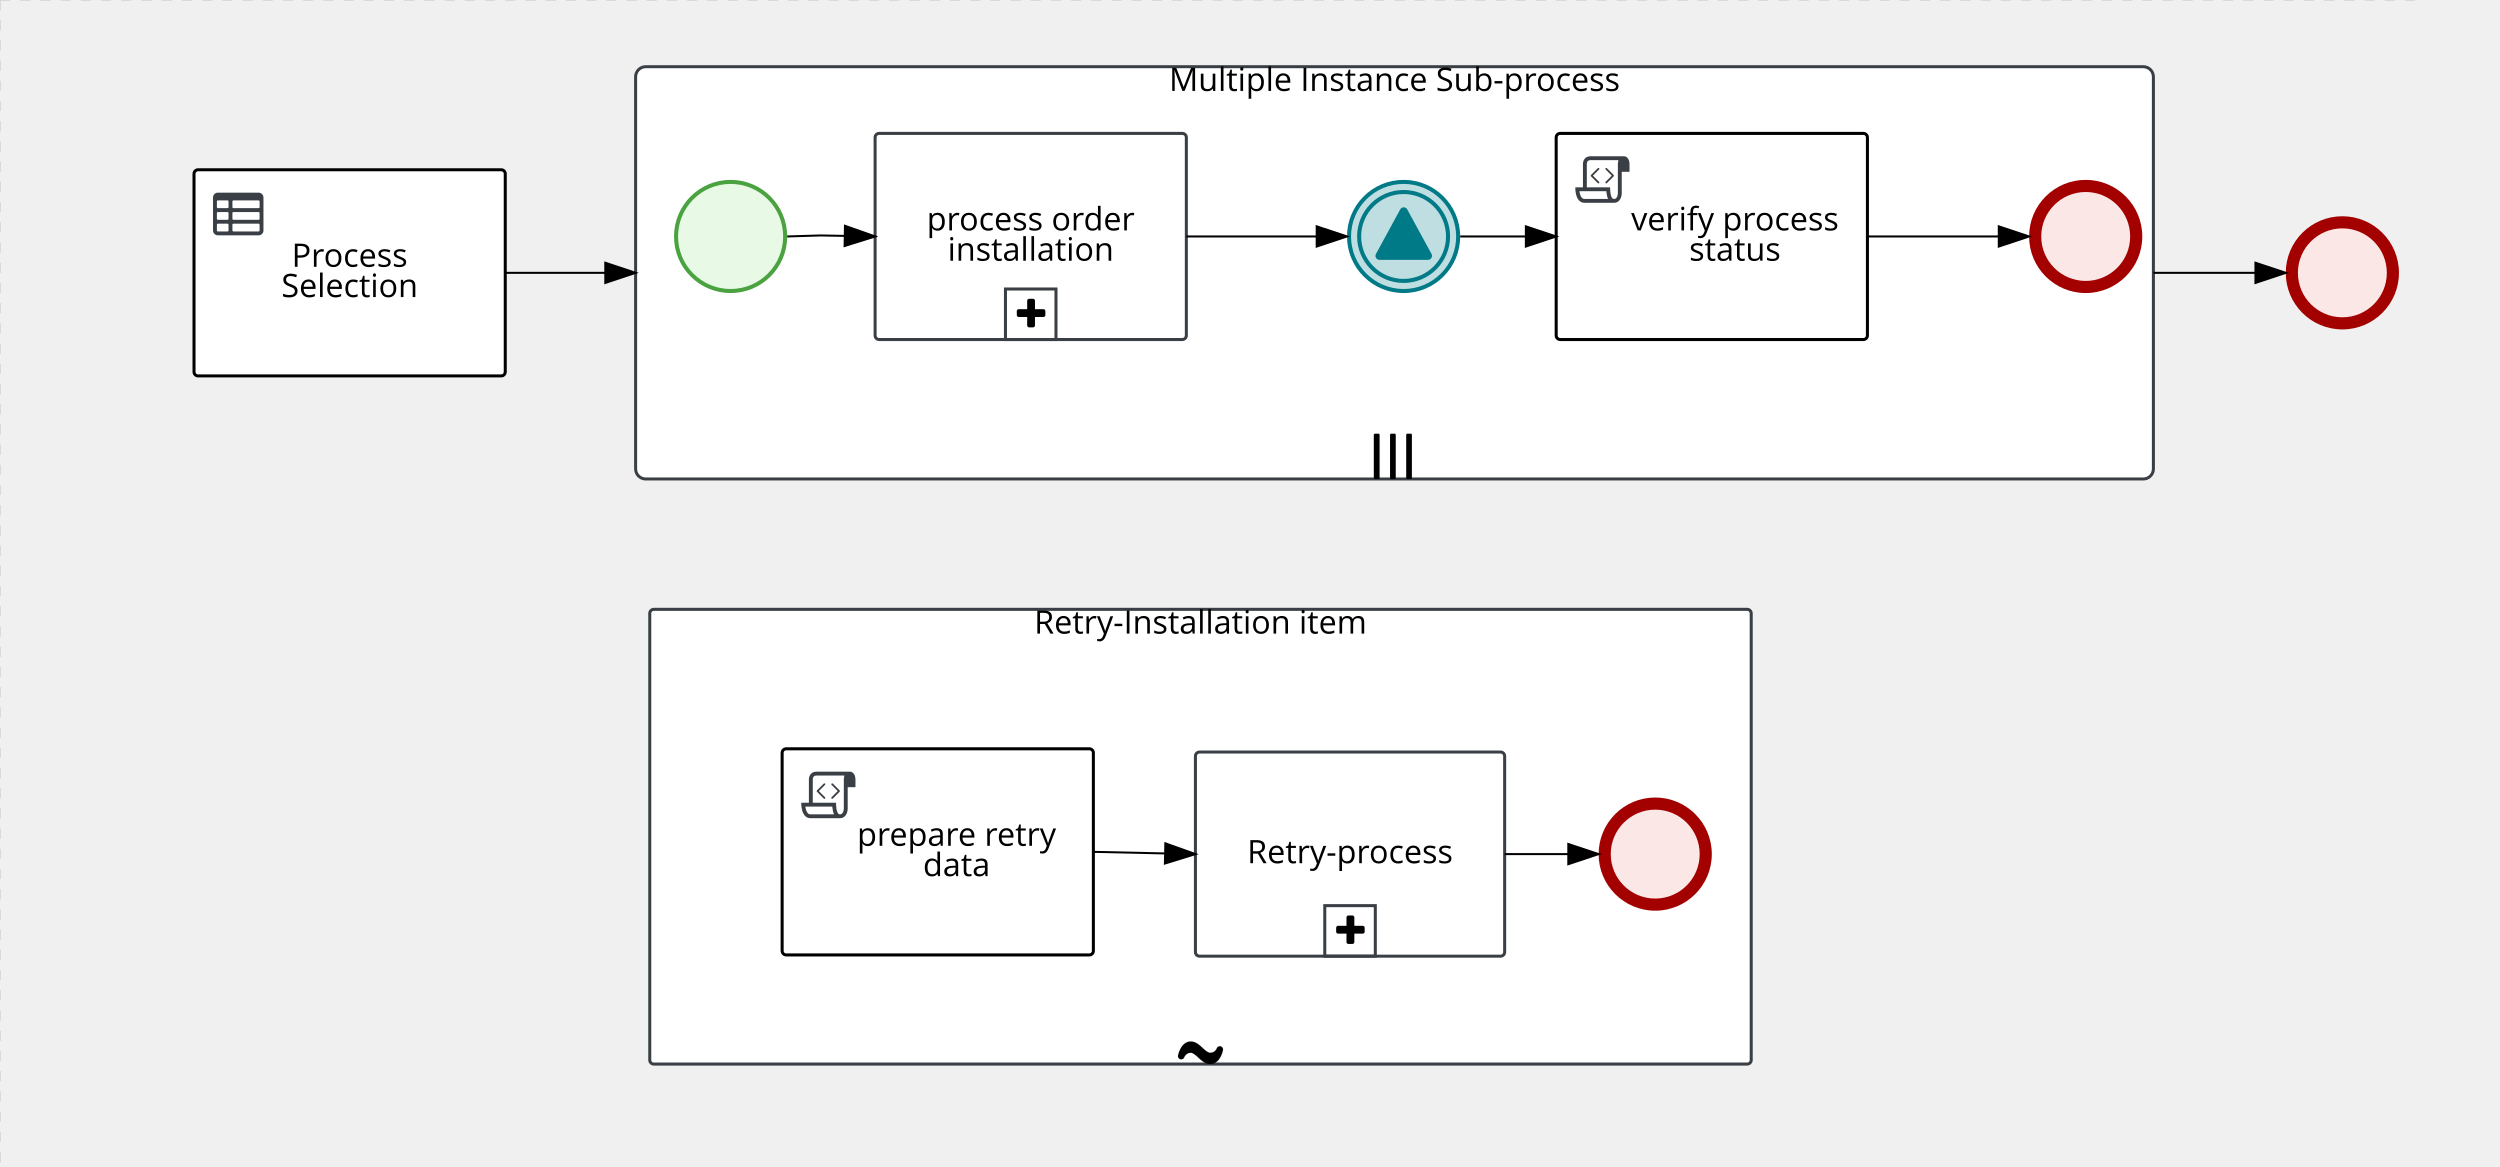
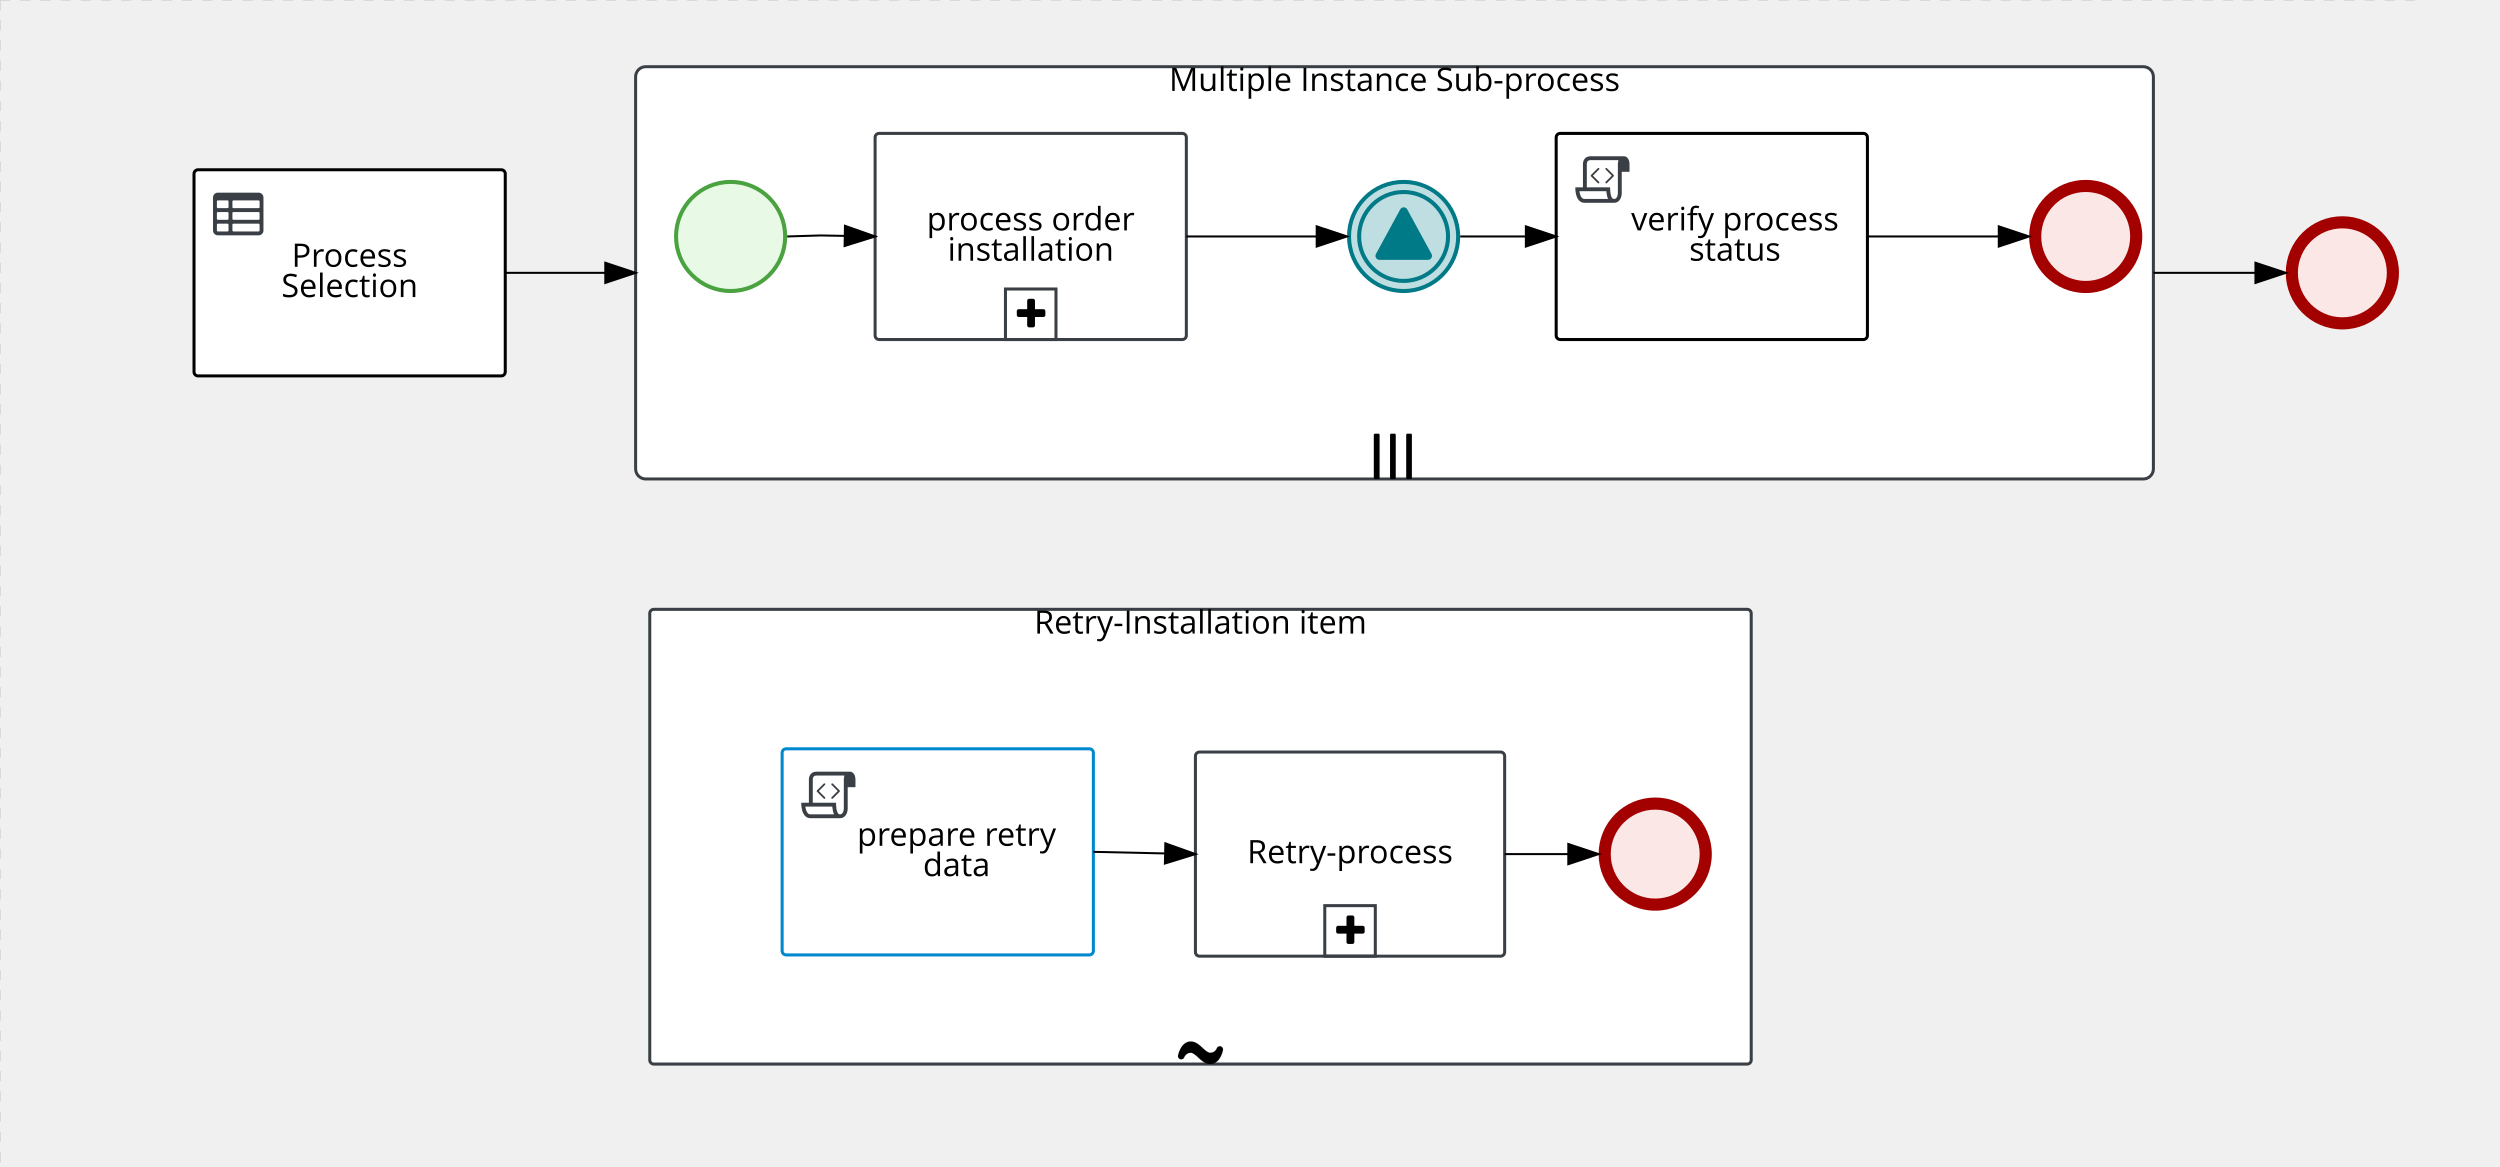
<svg xmlns="http://www.w3.org/2000/svg" version="1.1" width="1237" height="577" viewBox="0 0 1237 577">
  <defs />
  <g transform="matrix(1,0,0,1,0,0)">
    <g>
      <g>
        <g>
          <path fill="none" stroke="#d3d3d3" paint-order="fill stroke markers" d=" M 0 0 L 1200 0" stroke-miterlimit="10" stroke-opacity="0.8" stroke-dasharray="5" />
        </g>
        <g>
          <path fill="none" stroke="#d3d3d3" paint-order="fill stroke markers" d=" M 0 0 L 0 800" stroke-miterlimit="10" stroke-opacity="0.8" stroke-dasharray="5" />
        </g>
      </g>
      <g id="_45F9D44C-ED1A-4BF3-ACC1-0480FF2992BC" bpmn2nodeid="_45F9D44C-ED1A-4BF3-ACC1-0480FF2992BC" transform="matrix(1,0,0,1,314.5,33)">
        <g>
          <path fill="none" stroke="none" />
        </g>
        <g transform="matrix(1,0,0,1,0,0)">
          <path fill="#ffffff" stroke="none" id="_45F9D44C-ED1A-4BF3-ACC1-0480FF2992BC?shapeType=BACKGROUND" paint-order="stroke fill markers" d=" M 5 0 L 746 0 L 746 0 A 5 5 0 0 1 751 5 L 751 199 L 751 199 A 5 5 0 0 1 746 204 L 5 204 L 5 204 A 5 5 0 0 1 0 199 L 0 5 L 0 5 A 5 5 0 0 1 5 0 Z" />
        </g>
        <g transform="matrix(1,0,0,1,0,0)">
          <path fill="none" stroke="#393f44" id="_45F9D44C-ED1A-4BF3-ACC1-0480FF2992BC?shapeType=BORDER&amp;renderType=STROKE" paint-order="fill stroke markers" d=" M 5 0 L 746 0 L 746 0 A 5 5 0 0 1 751 5 L 751 199 L 751 199 A 5 5 0 0 1 746 204 L 5 204 L 5 204 A 5 5 0 0 1 0 199 L 0 5 L 0 5 A 5 5 0 0 1 5 0 Z" stroke-miterlimit="10" stroke-width="1.5" stroke-dasharray="" />
        </g>
        <g transform="matrix(1,0,0,1,78.5,-29)">
          <g transform="matrix(0.05,0,0,0.05,285,209)">
            <g transform="matrix(1,0,0,1,0,0)">
              <path fill="#000000" stroke="#000000" id="_45F9D44C-ED1A-4BF3-ACC1-0480FF2992BCundefined" paint-order="fill stroke markers" d=" M 0 0 M 92 44 L 92 468 C 92 474.6 86.6 480 80 480 L 48 480 C 41.4 480 36 474.6 36 468 L 36 44 C 36 37.4 41.4 32 48 32 L 80 32 C 86.6 32 92 37.4 92 44 Z M 0 0 M 252 44 L 252 468 C 252 474.6 246.6 480 240 480 L 208 480 C 201.4 480 196 474.6 196 468 L 196 44 C 196 37.4 201.4 32 208 32 L 240 32 C 246.6 32 252 37.4 252 44 Z M 0 0 M 412 44 L 412 468 C 412 474.6 406.6 480 400 480 L 368 480 C 361.4 480 356 474.6 356 468 L 356 44 C 356 37.4 361.4 32 368 32 L 400 32 C 406.6 32 412 37.4 412 44 Z" stroke-miterlimit="10" stroke-dasharray="" />
            </g>
            <g transform="matrix(1,0,0,1,0,0)">
              <path fill="none" stroke="none" />
            </g>
          </g>
        </g>
        <g transform="matrix(1,0,0,1,263.9414,0)">
          <text fill="#000000" stroke="none" font-family="Open Sans" font-size="12pt" font-style="normal" font-weight="normal" text-decoration="normal" x="111.559" y="12" text-anchor="middle" dominant-baseline="alphabetic">Multiple Instance Sub-process</text>
        </g>
        <g id="_B4C3B52A-9EFA-4FB7-9D78-ED9850F63086" bpmn2nodeid="_B4C3B52A-9EFA-4FB7-9D78-ED9850F63086" transform="matrix(1,0,0,1,689.5,56)">
          <g>
            <path fill="none" stroke="none" />
          </g>
          <g transform="matrix(0.125,0,0,0.125,0,0)">
            <g transform="matrix(1,0,0,1,0,0)">
              <path fill="#fce7e7" stroke="none" id="_B4C3B52A-9EFA-4FB7-9D78-ED9850F63086?shapeType=BACKGROUND" paint-order="stroke fill markers" d=" M 0 0 M 444 224 C 444 263.9 434.2 300.8 414.4 334.5 C 394.7 368.2 368 394.9 334.4 414.5 C 300.8 434.1 263.9 444 224 444 C 184.1 444 147.2 434.2 113.5 414.4 C 79.8 394.7 53.1 368 33.5 334.4 C 13.9 300.8 4 263.9 4 224 C 4 184.1 13.8 147.2 33.6 113.5 C 53.4 79.8 80.1 53.1 113.6 33.5 C 147.1 13.9 184.1 4 224 4 C 263.9 4 300.8 13.8 334.5 33.6 C 368.2 53.4 394.9 80.1 414.5 113.6 C 434.1 147.1 444 184.1 444 224 Z" />
            </g>
            <g>
              <g transform="matrix(1,0,0,1,0,0)">
                <g transform="matrix(1,0,0,1,0,0)">
                  <path fill="#a30000" stroke="none" id="_B4C3B52A-9EFA-4FB7-9D78-ED9850F63086?shapeType=BORDER&amp;renderType=FILL" paint-order="stroke fill markers" d=" M 0 0 M 224 0 C 100.3 0 0 100.3 0 224 C 0 347.7 100.3 448 224 448 C 347.7 448 448 347.7 448 224 C 448 100.3 347.7 0 224 0 Z M 0 0 M 224 400 C 126.8 400 48 321.2 48 224 C 48 126.8 126.8 48 224 48 C 321.2 48 400 126.8 400 224 C 400 321.2 321.2 400 224 400 Z" />
                </g>
              </g>
            </g>
          </g>
          <g transform="matrix(1,0,0,1,28,61)" />
        </g>
        <g id="_2AE18063-6192-4CA4-B357-3C3E5F66B552" bpmn2nodeid="_2AE18063-6192-4CA4-B357-3C3E5F66B552" transform="matrix(1,0,0,1,19,56)">
          <g>
            <path fill="none" stroke="none" />
          </g>
          <g transform="matrix(0.125,0,0,0.125,0,0)">
            <g transform="matrix(1,0,0,1,0,0)">
              <path fill="#e8fae6" stroke="none" id="_2AE18063-6192-4CA4-B357-3C3E5F66B552?shapeType=BACKGROUND" paint-order="stroke fill markers" d=" M 0 0 M 444 224 C 444 263.9 434.2 300.8 414.4 334.5 C 394.7 368.2 368 394.9 334.4 414.5 C 300.8 434.1 263.9 444 224 444 C 184.1 444 147.2 434.2 113.5 414.4 C 79.8 394.7 53.1 368 33.5 334.4 C 13.9 300.8 4 263.9 4 224 C 4 184.1 13.8 147.2 33.6 113.5 C 53.4 79.8 80.1 53.1 113.6 33.5 C 147.1 13.9 184.1 4 224 4 C 263.9 4 300.8 13.8 334.5 33.6 C 368.2 53.4 394.9 80.1 414.5 113.6 C 434.1 147.1 444 184.1 444 224 Z" />
            </g>
            <g>
              <g transform="matrix(1,0,0,1,0,0)">
                <g transform="matrix(1,0,0,1,0,0)">
                  <path fill="#4aa241" stroke="none" id="_2AE18063-6192-4CA4-B357-3C3E5F66B552?shapeType=BORDER&amp;renderType=FILL" paint-order="stroke fill markers" d=" M 0 0 M 224 0 C 100.3 0 0 100.3 0 224 C 0 347.7 100.3 448 224 448 C 347.7 448 448 347.7 448 224 C 448 100.3 347.7 0 224 0 Z M 0 0 M 224 432 C 109.1 432 16 338.9 16 224 C 16 109.1 109.1 16 224 16 C 338.9 16 432 109.1 432 224 C 432 338.9 338.9 432 224 432 Z" />
                </g>
              </g>
            </g>
          </g>
          <g transform="matrix(1,0,0,1,28,61)" />
        </g>
        <g id="_67140513-3ACA-4FD6-B48C-4674B1F38ED3" bpmn2nodeid="_67140513-3ACA-4FD6-B48C-4674B1F38ED3" transform="matrix(1,0,0,1,455.5,33)">
          <g>
            <path fill="none" stroke="none" />
          </g>
          <g transform="matrix(1,0,0,1,0,0)">
            <path fill="#ffffff" stroke="none" id="_67140513-3ACA-4FD6-B48C-4674B1F38ED3?shapeType=BACKGROUND" paint-order="stroke fill markers" d=" M 2 0 L 152 0 L 152 0 A 2 2 0 0 1 154 2 L 154 100 L 154 100 A 2 2 0 0 1 152 102 L 2 102 L 2 102 A 2 2 0 0 1 0 100 L 0 2 L 0 2 A 2 2 0 0 1 2 0 Z" />
          </g>
          <g transform="matrix(1,0,0,1,0,0)">
            <path fill="none" stroke="#000000" id="_67140513-3ACA-4FD6-B48C-4674B1F38ED3?shapeType=BORDER&amp;renderType=STROKE" paint-order="fill stroke markers" d=" M 2 0 L 152 0 L 152 0 A 2 2 0 0 1 154 2 L 154 100 L 154 100 A 2 2 0 0 1 152 102 L 2 102 L 2 102 A 2 2 0 0 1 0 100 L 0 2 L 0 2 A 2 2 0 0 1 2 0 Z" stroke-miterlimit="10" stroke-width="1.5" stroke-dasharray="" />
          </g>
          <g>
            <g transform="matrix(0.06,0,0,0.06,9.4,9.4)">
              <g transform="matrix(1,0,0,1,0,0)">
                <path fill="#393f44" stroke="none" id="_67140513-3ACA-4FD6-B48C-4674B1F38ED3undefined" paint-order="stroke fill markers" d=" M 0 0 M 197.3 130.2 C 194.4 127.3 189.6 127.3 186.7 130.2 L 130.2 186.7 C 127.3 189.6 127.3 194.4 130.2 197.3 L 186.7 253.8 C 188.1 255.3 190.1 256 192 256 C 193.9 256 195.9 255.3 197.3 253.7 C 200.2 250.8 200.2 246 197.3 243.1 L 146.2 192 L 197.3 140.8 C 200.2 137.9 200.2 133.1 197.3 130.2 Z" />
              </g>
              <g transform="matrix(1,0,0,1,0,0)">
                <path fill="#393f44" stroke="none" id="_67140513-3ACA-4FD6-B48C-4674B1F38ED3undefined" paint-order="stroke fill markers" d=" M 0 0 M 261.3 130.2 C 258.4 127.3 253.6 127.3 250.7 130.2 C 247.8 133.1 247.8 137.9 250.7 140.8 L 301.8 191.9 L 250.7 243 C 247.8 245.9 247.8 250.7 250.7 253.6 C 252.1 255.3 254.1 256 256 256 C 257.9 256 259.9 255.3 261.3 253.8 L 317.8 197.3 C 320.7 194.4 320.7 189.6 317.8 186.7 L 261.3 130.2 Z" />
              </g>
              <g transform="matrix(1,0,0,1,0,0)">
                <path fill="#393f44" stroke="none" id="_67140513-3ACA-4FD6-B48C-4674B1F38ED3undefined" paint-order="stroke fill markers" d=" M 0 0 M 400 32 C 400 32 152.8 32 128 32 C 62 32 64 96 64 96 L 64 288 L 1 288 C 1 288 -4 416 78 416 L 320 416 C 368 416 384 368 384 336 C 384 314.2 384 224.4 384 160 L 448 160 L 448 96 C 448 96 449 32 400 32 Z M 0 0 M 78 383.9 C 68.5 383.9 61.6 381.1 55.5 374.9 C 43.4 362.4 37.5 339.6 34.9 320 L 256.9 320 C 257.1 322.7 257.3 325.4 257.6 328.2 C 260 351.6 264.7 370.1 271.9 383.9 L 78 383.9 L 78 383.9 Z M 0 0 M 352 336 C 352 345.9 349.6 360.3 342.9 371 C 337.2 380.1 330.4 384 320 384 C 285 384 288 288 288 288 L 96 288 L 96 96 L 96 95.9 L 96 95.1 C 96 90.6 97.6 78.3 104.7 71.2 C 106.5 69.4 111.9 64 128 64 L 356.5 64 C 354.4 72.8 352.8 81.8 352.2 89.9 C 352.2 90.5 352.1 91.1 352.1 91.7 C 352.1 92 352.1 92.3 352.1 92.6 C 352 94.8 352 96 352 96 L 352 160 L 352 336 Z" />
              </g>
            </g>
          </g>
          <g transform="matrix(1,0,0,1,35,36)">
            <text fill="#000000" stroke="none" font-family="Open Sans" font-size="12pt" font-style="normal" font-weight="normal" text-decoration="normal" x="53.453" y="12" text-anchor="middle" dominant-baseline="alphabetic">verify process </text>
            <text fill="#000000" stroke="none" font-family="Open Sans" font-size="12pt" font-style="normal" font-weight="normal" text-decoration="normal" x="53.453" y="27" text-anchor="middle" dominant-baseline="alphabetic">       status        </text>
          </g>
        </g>
        <g id="_D45F2C03-11A5-4161-B90A-8F9283DBAB6F" bpmn2nodeid="_D45F2C03-11A5-4161-B90A-8F9283DBAB6F" transform="matrix(1,0,0,1,118.5,33)">
          <g>
            <path fill="none" stroke="none" />
          </g>
          <g transform="matrix(1,0,0,1,0,0)">
            <path fill="#ffffff" stroke="none" id="_D45F2C03-11A5-4161-B90A-8F9283DBAB6F?shapeType=BACKGROUND" paint-order="stroke fill markers" d=" M 2 0 L 152 0 L 152 0 A 2 2 0 0 1 154 2 L 154 100 L 154 100 A 2 2 0 0 1 152 102 L 2 102 L 2 102 A 2 2 0 0 1 0 100 L 0 2 L 0 2 A 2 2 0 0 1 2 0 Z" />
          </g>
          <g transform="matrix(1,0,0,1,0,0)">
            <path fill="none" stroke="#393f44" id="_D45F2C03-11A5-4161-B90A-8F9283DBAB6F?shapeType=BORDER&amp;renderType=STROKE" paint-order="fill stroke markers" d=" M 2 0 L 152 0 L 152 0 A 2 2 0 0 1 154 2 L 154 100 L 154 100 A 2 2 0 0 1 152 102 L 2 102 L 2 102 A 2 2 0 0 1 0 100 L 0 2 L 0 2 A 2 2 0 0 1 2 0 Z" stroke-miterlimit="10" stroke-width="1.5" stroke-dasharray="" />
          </g>
          <g transform="matrix(1,0,0,1,1.5,11)">
            <g transform="matrix(1,0,0,1,0,0)">
              <g transform="matrix(1,0,0,1,63,66)">
                <path fill="none" stroke="#393f44" id="_D45F2C03-11A5-4161-B90A-8F9283DBAB6Fundefined" paint-order="fill stroke markers" d=" M 0 0 L 25 0 L 25 25 L 0 25 L 0 0 Z Z" stroke-miterlimit="10" stroke-width="1.5" stroke-dasharray="" />
              </g>
              <g transform="matrix(0.04,0,0,0.04,68.64,69.6)">
                <path fill="#000000" stroke="#000000" id="_D45F2C03-11A5-4161-B90A-8F9283DBAB6Fundefined" paint-order="fill stroke markers" d=" M 0 0 M 352 184 L 352 232 C 352 238.7 349.7 244.3 345 249 C 340.3 253.7 334.7 256 328 256 L 224 256 L 224 360 C 224 366.7 221.7 372.3 217 377 C 212.3 381.7 206.7 384 200 384 L 152 384 C 145.3 384 139.7 381.7 135 377 C 130.3 372.3 128 366.7 128 360 L 128 256 L 24 256 C 17.3 256 11.7 253.7 7 249 C 2.3 244.3 0 238.7 0 232 L 0 184 C 0 177.3 2.3 171.7 7 167 C 11.7 162.3 17.3 160 24 160 L 128 160 L 128 56 C 128 49.3 130.3 43.7 135 39 C 139.7 34.3 145.3 32 152 32 L 200 32 C 206.7 32 212.3 34.3 217 39 C 221.7 43.7 224 49.3 224 56 L 224 160 L 328 160 C 334.7 160 340.3 162.3 345 167 C 349.7 171.7 352 177.3 352 184 Z" stroke-miterlimit="10" stroke-dasharray="" />
              </g>
            </g>
          </g>
          <g transform="matrix(1,0,0,1,13.32,11)">
            <g transform="matrix(1,0,0,1,0,0)">
              <g transform="matrix(1,0,0,1,63,66)">
                <path fill="none" stroke="none" />
              </g>
              <g transform="matrix(0.04,0,0,0.04,68.64,69.6)">
                <path fill="none" stroke="none" />
              </g>
              <g transform="matrix(0.04,0,0,0.04,40.32,71.04)">
                <path fill="none" stroke="none" />
              </g>
              <g transform="matrix(0.04,0,0,0.04,39.36,72)">
                <path fill="none" stroke="none" />
              </g>
            </g>
          </g>
          <g transform="matrix(1,0,0,1,23.48047,36)">
            <text fill="#000000" stroke="none" font-family="Open Sans" font-size="12pt" font-style="normal" font-weight="normal" text-decoration="normal" x="53.52" y="12" text-anchor="middle" dominant-baseline="alphabetic">process order </text>
            <text fill="#000000" stroke="none" font-family="Open Sans" font-size="12pt" font-style="normal" font-weight="normal" text-decoration="normal" x="53.52" y="27" text-anchor="middle" dominant-baseline="alphabetic">   installation   </text>
          </g>
        </g>
        <g id="_9B9200DA-2CAD-4A9A-89BC-7B407DC32A02" bpmn2nodeid="_9B9200DA-2CAD-4A9A-89BC-7B407DC32A02" transform="matrix(1,0,0,1,352,56)">
          <g>
            <path fill="none" stroke="none" />
          </g>
          <g transform="matrix(0.125,0,0,0.125,0,0)">
            <g transform="matrix(1,0,0,1,0,0)">
              <path fill="#bedee1" stroke="none" id="_9B9200DA-2CAD-4A9A-89BC-7B407DC32A02?shapeType=BACKGROUND" paint-order="stroke fill markers" d=" M 0 0 M 444 224 C 444 263.9 434.2 300.8 414.4 334.5 C 394.7 368.2 368 394.9 334.4 414.5 C 300.8 434.1 263.9 444 224 444 C 184.1 444 147.2 434.2 113.5 414.4 C 79.8 394.7 53.1 368 33.5 334.4 C 13.9 300.8 4 263.9 4 224 C 4 184.1 13.8 147.2 33.6 113.5 C 53.4 79.8 80.1 53.1 113.6 33.5 C 147.1 13.9 184.1 4 224 4 C 263.9 4 300.8 13.8 334.5 33.6 C 368.2 53.4 394.9 80.1 414.5 113.6 C 434.1 147.1 444 184.1 444 224 Z" />
            </g>
            <g>
              <g transform="matrix(1,0,0,1,0,0)">
                <g transform="matrix(1,0,0,1,0,0)">
                  <path fill="#007a87" stroke="none" id="_9B9200DA-2CAD-4A9A-89BC-7B407DC32A02?shapeType=BORDER&amp;renderType=FILL" paint-order="stroke fill markers" d=" M 0 0 M 224 408 C 122.5 408 40 325.5 40 224 C 40 122.5 122.5 40 224 40 C 325.5 40 408 122.5 408 224 C 408 325.5 325.5 408 224 408 Z M 0 0 M 224 56 C 131.4 56 56 131.4 56 224 C 56 316.6 131.4 392 224 392 C 316.6 392 392 316.6 392 224 C 392 131.4 316.6 56 224 56 Z M 0 0 M 224 16 C 252.1 16 279.3 21.5 305 32.3 C 329.8 42.8 352 57.8 371.1 76.9 C 390.2 96 405.2 118.3 415.7 143 C 426.5 168.6 432 195.9 432 224 C 432 252.1 426.5 279.3 415.7 305 C 405.2 329.8 390.2 352 371.1 371.1 C 352 390.2 329.7 405.2 305 415.7 C 279.4 426.5 252.1 432 224 432 C 195.9 432 168.7 426.5 143 415.7 C 118.2 405.2 96 390.2 76.9 371.1 C 57.8 352 42.8 329.7 32.3 305 C 21.5 279.3 16 252.1 16 224 C 16 195.9 21.5 168.7 32.3 143 C 42.8 118.2 57.8 96 76.9 76.9 C 96 57.8 118.3 42.8 143 32.3 C 168.7 21.5 195.9 16 224 16 M 224 0 C 100.3 0 0 100.3 0 224 C 0 347.7 100.3 448 224 448 C 347.7 448 448 347.7 448 224 C 448 100.3 347.7 0 224 0 L 224 0 Z" />
                </g>
              </g>
            </g>
            <g>
              <g transform="matrix(1,0,0,1,0,0)">
                <g transform="matrix(1,0,0,1,0,0)">
                  <path fill="#007a87" stroke="none" id="_9B9200DA-2CAD-4A9A-89BC-7B407DC32A02undefined" paint-order="stroke fill markers" d=" M 0 0 M 224.6 108.7 C 221.7 108.7 219 109.5 216.5 110.9 C 214 112.3 212.1 114.5 210.6 117 L 114.7 293 C 111.8 298.2 111.9 303.5 114.9 308.8 C 116.3 311.2 118.2 313.2 120.7 314.6 C 123.1 316 125.8 316.7 128.7 316.7 L 320.5 316.7 C 323.4 316.7 325.9 316 328.4 314.6 C 330.9 313.2 332.8 311.3 334.2 308.8 C 337.3 303.6 337.3 298.3 334.4 293 L 238.5 117 C 237.1 114.4 235.2 112.4 232.7 110.9 C 230.2 109.4 227.5 108.7 224.6 108.7 L 224.6 108.7 Z" />
                </g>
              </g>
            </g>
          </g>
          <g transform="matrix(1,0,0,1,28,61)" />
        </g>
      </g>
      <g id="_26BB48D7-7563-4595-8B10-F4FA519EEC7D" bpmn2nodeid="_26BB48D7-7563-4595-8B10-F4FA519EEC7D" transform="matrix(1,0,0,1,1131,107)">
        <g>
          <path fill="none" stroke="none" />
        </g>
        <g transform="matrix(0.125,0,0,0.125,0,0)">
          <g transform="matrix(1,0,0,1,0,0)">
            <path fill="#fce7e7" stroke="none" id="_26BB48D7-7563-4595-8B10-F4FA519EEC7D?shapeType=BACKGROUND" paint-order="stroke fill markers" d=" M 0 0 M 444 224 C 444 263.9 434.2 300.8 414.4 334.5 C 394.7 368.2 368 394.9 334.4 414.5 C 300.8 434.1 263.9 444 224 444 C 184.1 444 147.2 434.2 113.5 414.4 C 79.8 394.7 53.1 368 33.5 334.4 C 13.9 300.8 4 263.9 4 224 C 4 184.1 13.8 147.2 33.6 113.5 C 53.4 79.8 80.1 53.1 113.6 33.5 C 147.1 13.9 184.1 4 224 4 C 263.9 4 300.8 13.8 334.5 33.6 C 368.2 53.4 394.9 80.1 414.5 113.6 C 434.1 147.1 444 184.1 444 224 Z" />
          </g>
          <g>
            <g transform="matrix(1,0,0,1,0,0)">
              <g transform="matrix(1,0,0,1,0,0)">
                <path fill="#a30000" stroke="none" id="_26BB48D7-7563-4595-8B10-F4FA519EEC7D?shapeType=BORDER&amp;renderType=FILL" paint-order="stroke fill markers" d=" M 0 0 M 224 0 C 100.3 0 0 100.3 0 224 C 0 347.7 100.3 448 224 448 C 347.7 448 448 347.7 448 224 C 448 100.3 347.7 0 224 0 Z M 0 0 M 224 400 C 126.8 400 48 321.2 48 224 C 48 126.8 126.8 48 224 48 C 321.2 48 400 126.8 400 224 C 400 321.2 321.2 400 224 400 Z" />
              </g>
            </g>
          </g>
        </g>
        <g transform="matrix(1,0,0,1,28,61)" />
      </g>
      <g id="_7D34E5EE-86DE-40AA-8B07-371B3AC2BA39" bpmn2nodeid="_7D34E5EE-86DE-40AA-8B07-371B3AC2BA39" transform="matrix(1,0,0,1,96,84)">
        <g>
          <path fill="none" stroke="none" />
        </g>
        <g transform="matrix(1,0,0,1,0,0)">
          <path fill="#ffffff" stroke="none" id="_7D34E5EE-86DE-40AA-8B07-371B3AC2BA39?shapeType=BACKGROUND" paint-order="stroke fill markers" d=" M 2 0 L 152 0 L 152 0 A 2 2 0 0 1 154 2 L 154 100 L 154 100 A 2 2 0 0 1 152 102 L 2 102 L 2 102 A 2 2 0 0 1 0 100 L 0 2 L 0 2 A 2 2 0 0 1 2 0 Z" />
        </g>
        <g transform="matrix(1,0,0,1,0,0)">
          <path fill="none" stroke="#000000" id="_7D34E5EE-86DE-40AA-8B07-371B3AC2BA39?shapeType=BORDER&amp;renderType=STROKE" paint-order="fill stroke markers" d=" M 2 0 L 152 0 L 152 0 A 2 2 0 0 1 154 2 L 154 100 L 154 100 A 2 2 0 0 1 152 102 L 2 102 L 2 102 A 2 2 0 0 1 0 100 L 0 2 L 0 2 A 2 2 0 0 1 2 0 Z" stroke-miterlimit="10" stroke-width="1.5" stroke-dasharray="" />
        </g>
        <g>
          <g transform="matrix(0.06,0,0,0.06,9.4,9.4)">
            <g transform="matrix(1,0,0,1,0,0)">
              <path fill="#393f44" stroke="none" id="_7D34E5EE-86DE-40AA-8B07-371B3AC2BA39undefined" paint-order="stroke fill markers" d=" M 0 0 M 128 344 L 128 296 C 128 293.7 127.2 291.8 125.8 290.2 C 124.4 288.6 122.4 288 120 288 L 40 288 C 37.7 288 35.8 288.8 34.2 290.2 C 32.6 291.6 32 293.7 32 296 L 32 344 C 32 346.3 32.8 348.2 34.2 349.8 C 35.6 351.4 37.6 352 40 352 L 120 352 C 122.3 352 124.2 351.2 125.8 349.8 C 127.4 348.4 128 346.3 128 344 Z M 0 0 M 128 248 L 128 200 C 128 197.7 127.2 195.8 125.8 194.2 C 124.4 192.6 122.4 192 120 192 L 40 192 C 37.7 192 35.8 192.8 34.2 194.2 C 32.6 195.6 32 197.7 32 200 L 32 248 C 32 250.3 32.8 252.2 34.2 253.8 C 35.6 255.4 37.6 256 40 256 L 120 256 C 122.3 256 124.2 255.2 125.8 253.8 C 127.4 252.4 128 250.3 128 248 Z M 0 0 M 376 352 C 378.3 352 380.2 351.2 381.8 349.8 C 383.4 348.4 384 346.4 384 344 L 384 296 C 384 293.7 383.2 291.8 381.8 290.2 C 380.4 288.6 378.4 288 376 288 L 168 288 C 165.7 288 163.8 288.8 162.2 290.2 C 160.6 291.6 160 293.6 160 296 L 160 344 C 160 346.3 160.8 348.2 162.2 349.8 C 163.6 351.4 165.6 352 168 352 L 376 352 Z M 0 0 M 128 152 L 128 104 C 128 101.7 127.2 99.8 125.8 98.2 C 124.4 96.6 122.3 96 120 96 L 40 96 C 37.7 96 35.8 96.8 34.2 98.2 C 32.6 99.6 32 101.7 32 104 L 32 152 C 32 154.3 32.8 156.2 34.2 157.8 C 35.6 159.4 37.6 160 40 160 L 120 160 C 122.3 160 124.2 159.2 125.8 157.8 C 127.4 156.4 128 154.3 128 152 Z M 0 0 M 376 256 C 378.3 256 380.2 255.2 381.8 253.8 C 383.4 252.4 384 250.4 384 248 L 384 200 C 384 197.7 383.2 195.8 381.8 194.2 C 380.4 192.6 378.4 192 376 192 L 168 192 C 165.7 192 163.8 192.8 162.2 194.2 C 160.6 195.6 160 197.6 160 200 L 160 248 C 160 250.3 160.8 252.2 162.2 253.8 C 163.6 255.4 165.6 256 168 256 L 376 256 Z M 0 0 M 376 160 C 378.3 160 380.2 159.2 381.8 157.8 C 383.4 156.4 384 154.4 384 152 L 384 104 C 384 101.7 383.2 99.8 381.8 98.2 C 380.4 96.6 378.3 96 376 96 L 168 96 C 165.7 96 163.8 96.8 162.2 98.2 C 160.6 99.6 160 101.6 160 104 L 160 152 C 160 154.3 160.8 156.2 162.2 157.8 C 163.6 159.4 165.6 160 168 160 L 376 160 Z M 0 0 M 416 72 L 416 344 C 416 355 412.1 364.4 404.2 372.2 C 396.3 380 387 384 376 384 L 40 384 C 29 384 19.6 380.1 11.8 372.2 C 4 364.3 0 355 0 344 L 0 72 C 0 61 3.9 51.6 11.8 43.8 C 19.7 36 29 32 40 32 L 376 32 C 387 32 396.4 35.9 404.2 43.8 C 412 51.7 416 61 416 72 Z" />
            </g>
          </g>
        </g>
        <g transform="matrix(1,0,0,1,43.21094,36)">
          <text fill="#000000" stroke="none" font-family="Open Sans" font-size="12pt" font-style="normal" font-weight="normal" text-decoration="normal" x="33.789" y="12" text-anchor="middle" dominant-baseline="alphabetic">Process  </text>
          <text fill="#000000" stroke="none" font-family="Open Sans" font-size="12pt" font-style="normal" font-weight="normal" text-decoration="normal" x="33.789" y="27" text-anchor="middle" dominant-baseline="alphabetic">Selection</text>
        </g>
      </g>
      <g id="_E504D201-D59D-4095-A443-3731FB3BE27C" bpmn2nodeid="_E504D201-D59D-4095-A443-3731FB3BE27C" transform="matrix(1,0,0,1,321.5,301.5)">
        <g>
          <path fill="none" stroke="none" />
        </g>
        <g transform="matrix(1,0,0,1,0,0)">
          <path fill="#ffffff" stroke="none" id="_E504D201-D59D-4095-A443-3731FB3BE27C?shapeType=BACKGROUND" paint-order="stroke fill markers" d=" M 2 0 L 543 0 L 543 0 A 2 2 0 0 1 545 2 L 545 223 L 545 223 A 2 2 0 0 1 543 225 L 2 225 L 2 225 A 2 2 0 0 1 0 223 L 0 2 L 0 2 A 2 2 0 0 1 2 0 Z" />
        </g>
        <g transform="matrix(1,0,0,1,0,0)">
-           <path fill="none" stroke="#393f44" id="_E504D201-D59D-4095-A443-3731FB3BE27C?shapeType=BORDER&amp;renderType=STROKE" paint-order="fill stroke markers" d=" M 2 0 L 543 0 L 543 0 A 2 2 0 0 1 545 2 L 545 223 L 545 223 A 2 2 0 0 1 543 225 L 2 225 L 2 225 A 2 2 0 0 1 0 223 L 0 2 L 0 2 A 2 2 0 0 1 2 0 Z" stroke-miterlimit="10" stroke-width="1.5" stroke-dasharray="" />
+           <path fill="none" stroke="rgb(57,63,68)" id="_E504D201-D59D-4095-A443-3731FB3BE27C?shapeType=BORDER&amp;renderType=STROKE" paint-order="fill stroke markers" d=" M 2 0 L 543 0 L 543 0 A 2 2 0 0 1 545 2 L 545 223 L 545 223 A 2 2 0 0 1 543 225 L 2 225 L 2 225 A 2 2 0 0 1 0 223 L 0 2 L 0 2 A 2 2 0 0 1 2 0 Z" stroke-miterlimit="10" stroke-width="1.5" stroke-dasharray="" />
        </g>
        <g transform="matrix(1,0,0,1,-23.7125,-0.775)">
          <g transform="matrix(0.05,0,0,0.05,285,209)">
            <g transform="matrix(1,0,0,1,0,0)">
              <path fill="#000000" stroke="#000000" id="_E504D201-D59D-4095-A443-3731FB3BE27Cundefined" paint-order="fill stroke markers" d=" M 0 0 M 421.5 159.5 C 405.6 156.4 390.1 165.8 385.1 180.8 L 385.1 180.8 L 385.2 180.5 C 385.2 180.6 380.9 192.3 370.3 203.4 C 357.3 217 341.1 223.6 320.7 223.6 C 296.6 223.6 271.8 200.6 245.6 176.2 C 213.3 146.2 176.8 112.1 128.2 112.1 C 98.7 112.1 57 124.9 25.3 185.7 C 8.7 217.6 2.3 249.2 2 250.6 L 2 250.7 C 1.9 251.1 1.8 251.6 1.8 252 C 1.8 252.1 1.8 252.2 1.8 252.3 C 1.7 252.7 1.7 253.2 1.6 253.6 C 1.6 253.7 1.6 253.8 1.6 253.9 C 1.6 254.3 1.5 254.8 1.5 255.2 C 1.5 255.3 1.5 255.4 1.5 255.5 C 1.5 255.9 1.5 256.3 1.5 256.6 C 1.5 256.8 1.5 256.9 1.5 257.1 C 1.5 257.4 1.5 257.7 1.5 258 C 1.5 258.2 1.5 258.5 1.5 258.7 C 1.5 258.9 1.5 259.2 1.6 259.4 C 1.6 259.7 1.6 260 1.7 260.3 C 1.7 260.4 1.7 260.6 1.8 260.7 C 1.8 261.1 1.9 261.5 2 261.9 L 2 262 C 4.1 274.7 13.9 285.5 27.3 288.1 C 29.4 288.5 31.5 288.7 33.6 288.7 C 47.2 288.7 59.5 280 63.9 267 C 64.5 265.6 68.8 255.6 77.6 245.8 C 90.9 231.1 107.5 224 128.4 224 C 151.8 224 176.3 246.8 202.2 270.9 C 234.7 301.2 271.6 335.5 320.9 335.5 C 345.5 335.5 367.8 327 387.4 310.2 C 401.4 298.2 413.8 281.9 424.1 261.9 C 440.6 230 446.8 198.3 447 196.9 C 450.3 179.6 438.9 162.8 421.5 159.5 Z" stroke-miterlimit="10" stroke-dasharray="" />
            </g>
          </g>
        </g>
        <g transform="matrix(1,0,0,1,190.1992,0)">
          <text fill="#000000" stroke="none" font-family="Open Sans" font-size="12pt" font-style="normal" font-weight="normal" text-decoration="normal" x="82.301" y="12" text-anchor="middle" dominant-baseline="alphabetic">Retry-Installation item</text>
        </g>
        <g id="_0E1E9D5F-D58E-4800-B6EE-BF614B255B99" bpmn2nodeid="_0E1E9D5F-D58E-4800-B6EE-BF614B255B99" transform="matrix(1,0,0,1,270,70.61142)">
          <g>
            <path fill="none" stroke="none" />
          </g>
          <g transform="matrix(1,0,0,1,0,0)">
            <path fill="#ffffff" stroke="none" id="_0E1E9D5F-D58E-4800-B6EE-BF614B255B99?shapeType=BACKGROUND" paint-order="stroke fill markers" d=" M 2 0 L 151 0 L 151 0 A 2 2 0 0 1 153 2 L 153 99 L 153 99 A 2 2 0 0 1 151 101 L 2 101 L 2 101 A 2 2 0 0 1 0 99 L 0 2 L 0 2 A 2 2 0 0 1 2 0 Z" />
          </g>
          <g transform="matrix(1,0,0,1,0,0)">
            <path fill="none" stroke="#393f44" id="_0E1E9D5F-D58E-4800-B6EE-BF614B255B99?shapeType=BORDER&amp;renderType=STROKE" paint-order="fill stroke markers" d=" M 2 0 L 151 0 L 151 0 A 2 2 0 0 1 153 2 L 153 99 L 153 99 A 2 2 0 0 1 151 101 L 2 101 L 2 101 A 2 2 0 0 1 0 99 L 0 2 L 0 2 A 2 2 0 0 1 2 0 Z" stroke-miterlimit="10" stroke-width="1.5" stroke-dasharray="" />
          </g>
          <g transform="matrix(1,0,0,1,1,10)">
            <g transform="matrix(1,0,0,1,0,0)">
              <g transform="matrix(1,0,0,1,63,66)">
                <path fill="none" stroke="#393f44" id="_0E1E9D5F-D58E-4800-B6EE-BF614B255B99undefined" paint-order="fill stroke markers" d=" M 0 0 L 25 0 L 25 25 L 0 25 L 0 0 Z Z" stroke-miterlimit="10" stroke-width="1.5" stroke-dasharray="" />
              </g>
              <g transform="matrix(0.04,0,0,0.04,68.64,69.6)">
                <path fill="#000000" stroke="#000000" id="_0E1E9D5F-D58E-4800-B6EE-BF614B255B99undefined" paint-order="fill stroke markers" d=" M 0 0 M 352 184 L 352 232 C 352 238.7 349.7 244.3 345 249 C 340.3 253.7 334.7 256 328 256 L 224 256 L 224 360 C 224 366.7 221.7 372.3 217 377 C 212.3 381.7 206.7 384 200 384 L 152 384 C 145.3 384 139.7 381.7 135 377 C 130.3 372.3 128 366.7 128 360 L 128 256 L 24 256 C 17.3 256 11.7 253.7 7 249 C 2.3 244.3 0 238.7 0 232 L 0 184 C 0 177.3 2.3 171.7 7 167 C 11.7 162.3 17.3 160 24 160 L 128 160 L 128 56 C 128 49.3 130.3 43.7 135 39 C 139.7 34.3 145.3 32 152 32 L 200 32 C 206.7 32 212.3 34.3 217 39 C 221.7 43.7 224 49.3 224 56 L 224 160 L 328 160 C 334.7 160 340.3 162.3 345 167 C 349.7 171.7 352 177.3 352 184 Z" stroke-miterlimit="10" stroke-dasharray="" />
              </g>
            </g>
          </g>
          <g transform="matrix(1,0,0,1,12.82,10)">
            <g transform="matrix(1,0,0,1,0,0)">
              <g transform="matrix(1,0,0,1,63,66)">
                <path fill="none" stroke="none" />
              </g>
              <g transform="matrix(0.04,0,0,0.04,68.64,69.6)">
                <path fill="none" stroke="none" />
              </g>
              <g transform="matrix(0.04,0,0,0.04,40.32,71.04)">
                <path fill="none" stroke="none" />
              </g>
              <g transform="matrix(0.04,0,0,0.04,39.36,72)">
                <path fill="none" stroke="none" />
              </g>
            </g>
          </g>
          <g transform="matrix(1,0,0,1,25.60156,43)">
            <text fill="#000000" stroke="none" font-family="Open Sans" font-size="12pt" font-style="normal" font-weight="normal" text-decoration="normal" x="50.898" y="12" text-anchor="middle" dominant-baseline="alphabetic">Retry-process</text>
          </g>
        </g>
+         <g id="_176FE214-C224-4336-8F4D-667E0D1EB31A" bpmn2nodeid="_176FE214-C224-4336-8F4D-667E0D1EB31A" transform="matrix(1,0,0,1,469.5,93.11142)">
+           <g>
+             <path fill="none" stroke="none" />
+           </g>
+           <g transform="matrix(0.125,0,0,0.125,0,0)">
+             <g transform="matrix(1,0,0,1,0,0)">
+               <path fill="#fce7e7" stroke="none" id="_176FE214-C224-4336-8F4D-667E0D1EB31A?shapeType=BACKGROUND" paint-order="stroke fill markers" d=" M 0 0 M 444 224 C 444 263.9 434.2 300.8 414.4 334.5 C 394.7 368.2 368 394.9 334.4 414.5 C 300.8 434.1 263.9 444 224 444 C 184.1 444 147.2 434.2 113.5 414.4 C 79.8 394.7 53.1 368 33.5 334.4 C 13.9 300.8 4 263.9 4 224 C 4 184.1 13.8 147.2 33.6 113.5 C 53.4 79.8 80.1 53.1 113.6 33.5 C 147.1 13.9 184.1 4 224 4 C 263.9 4 300.8 13.8 334.5 33.6 C 368.2 53.4 394.9 80.1 414.5 113.6 C 434.1 147.1 444 184.1 444 224 Z" />
+             </g>
+             <g>
+               <g transform="matrix(1,0,0,1,0,0)">
+                 <g transform="matrix(1,0,0,1,0,0)">
+                   <path fill="#a30000" stroke="none" id="_176FE214-C224-4336-8F4D-667E0D1EB31A?shapeType=BORDER&amp;renderType=FILL" paint-order="stroke fill markers" d=" M 0 0 M 224 0 C 100.3 0 0 100.3 0 224 C 0 347.7 100.3 448 224 448 C 347.7 448 448 347.7 448 224 C 448 100.3 347.7 0 224 0 Z M 0 0 M 224 400 C 126.8 400 48 321.2 48 224 C 48 126.8 126.8 48 224 48 C 321.2 48 400 126.8 400 224 C 400 321.2 321.2 400 224 400 Z" />
+                 </g>
+               </g>
+             </g>
+           </g>
+           <g transform="matrix(1,0,0,1,28,61)" />
+         </g>
        <g id="_F0BFDF2F-C8B7-4032-A245-DB72B7C027E3" bpmn2nodeid="_F0BFDF2F-C8B7-4032-A245-DB72B7C027E3" transform="matrix(1,0,0,1,65.5,69)">
          <g>
            <path fill="none" stroke="none" />
          </g>
          <g transform="matrix(1,0,0,1,0,0)">
            <path fill="#ffffff" stroke="none" id="_F0BFDF2F-C8B7-4032-A245-DB72B7C027E3?shapeType=BACKGROUND" paint-order="stroke fill markers" d=" M 2 0 L 152 0 L 152 0 A 2 2 0 0 1 154 2 L 154 100 L 154 100 A 2 2 0 0 1 152 102 L 2 102 L 2 102 A 2 2 0 0 1 0 100 L 0 2 L 0 2 A 2 2 0 0 1 2 0 Z" />
          </g>
          <g transform="matrix(1,0,0,1,0,0)">
-             <path fill="none" stroke="rgb(0,0,0)" id="_F0BFDF2F-C8B7-4032-A245-DB72B7C027E3?shapeType=BORDER&amp;renderType=STROKE" paint-order="fill stroke markers" d=" M 2 0 L 152 0 L 152 0 A 2 2 0 0 1 154 2 L 154 100 L 154 100 A 2 2 0 0 1 152 102 L 2 102 L 2 102 A 2 2 0 0 1 0 100 L 0 2 L 0 2 A 2 2 0 0 1 2 0 Z" stroke-miterlimit="10" stroke-width="1.5" stroke-dasharray="" />
+             <path fill="none" stroke="rgb(0,136,206)" id="_F0BFDF2F-C8B7-4032-A245-DB72B7C027E3?shapeType=BORDER&amp;renderType=STROKE" paint-order="fill stroke markers" d=" M 2 0 L 152 0 L 152 0 A 2 2 0 0 1 154 2 L 154 100 L 154 100 A 2 2 0 0 1 152 102 L 2 102 L 2 102 A 2 2 0 0 1 0 100 L 0 2 L 0 2 A 2 2 0 0 1 2 0 Z" stroke-miterlimit="10" stroke-width="1.5" stroke-dasharray="" />
          </g>
          <g>
            <g transform="matrix(0.06,0,0,0.06,9.4,9.4)">
              <g transform="matrix(1,0,0,1,0,0)">
                <path fill="#393f44" stroke="none" id="_F0BFDF2F-C8B7-4032-A245-DB72B7C027E3undefined" paint-order="stroke fill markers" d=" M 0 0 M 197.3 130.2 C 194.4 127.3 189.6 127.3 186.7 130.2 L 130.2 186.7 C 127.3 189.6 127.3 194.4 130.2 197.3 L 186.7 253.8 C 188.1 255.3 190.1 256 192 256 C 193.9 256 195.9 255.3 197.3 253.7 C 200.2 250.8 200.2 246 197.3 243.1 L 146.2 192 L 197.3 140.8 C 200.2 137.9 200.2 133.1 197.3 130.2 Z" />
              </g>
              <g transform="matrix(1,0,0,1,0,0)">
                <path fill="#393f44" stroke="none" id="_F0BFDF2F-C8B7-4032-A245-DB72B7C027E3undefined" paint-order="stroke fill markers" d=" M 0 0 M 261.3 130.2 C 258.4 127.3 253.6 127.3 250.7 130.2 C 247.8 133.1 247.8 137.9 250.7 140.8 L 301.8 191.9 L 250.7 243 C 247.8 245.9 247.8 250.7 250.7 253.6 C 252.1 255.3 254.1 256 256 256 C 257.9 256 259.9 255.3 261.3 253.8 L 317.8 197.3 C 320.7 194.4 320.7 189.6 317.8 186.7 L 261.3 130.2 Z" />
              </g>
              <g transform="matrix(1,0,0,1,0,0)">
                <path fill="#393f44" stroke="none" id="_F0BFDF2F-C8B7-4032-A245-DB72B7C027E3undefined" paint-order="stroke fill markers" d=" M 0 0 M 400 32 C 400 32 152.8 32 128 32 C 62 32 64 96 64 96 L 64 288 L 1 288 C 1 288 -4 416 78 416 L 320 416 C 368 416 384 368 384 336 C 384 314.2 384 224.4 384 160 L 448 160 L 448 96 C 448 96 449 32 400 32 Z M 0 0 M 78 383.9 C 68.5 383.9 61.6 381.1 55.5 374.9 C 43.4 362.4 37.5 339.6 34.9 320 L 256.9 320 C 257.1 322.7 257.3 325.4 257.6 328.2 C 260 351.6 264.7 370.1 271.9 383.9 L 78 383.9 L 78 383.9 Z M 0 0 M 352 336 C 352 345.9 349.6 360.3 342.9 371 C 337.2 380.1 330.4 384 320 384 C 285 384 288 288 288 288 L 96 288 L 96 96 L 96 95.9 L 96 95.1 C 96 90.6 97.6 78.3 104.7 71.2 C 106.5 69.4 111.9 64 128 64 L 356.5 64 C 354.4 72.8 352.8 81.8 352.2 89.9 C 352.2 90.5 352.1 91.1 352.1 91.7 C 352.1 92 352.1 92.3 352.1 92.6 C 352 94.8 352 96 352 96 L 352 160 L 352 336 Z" />
              </g>
            </g>
          </g>
          <g transform="matrix(1,0,0,1,35,36)">
            <text fill="#000000" stroke="none" font-family="Open Sans" font-size="12pt" font-style="normal" font-weight="normal" text-decoration="normal" x="51.312" y="12" text-anchor="middle" dominant-baseline="alphabetic">prepare retry </text>
            <text fill="#000000" stroke="none" font-family="Open Sans" font-size="12pt" font-style="normal" font-weight="normal" text-decoration="normal" x="51.312" y="27" text-anchor="middle" dominant-baseline="alphabetic">        data         </text>
          </g>
        </g>
-         <g id="_176FE214-C224-4336-8F4D-667E0D1EB31A" bpmn2nodeid="_176FE214-C224-4336-8F4D-667E0D1EB31A" transform="matrix(1,0,0,1,469.5,93.11142)">
-           <g>
-             <path fill="none" stroke="none" />
-           </g>
-           <g transform="matrix(0.125,0,0,0.125,0,0)">
-             <g transform="matrix(1,0,0,1,0,0)">
-               <path fill="#fce7e7" stroke="none" id="_176FE214-C224-4336-8F4D-667E0D1EB31A?shapeType=BACKGROUND" paint-order="stroke fill markers" d=" M 0 0 M 444 224 C 444 263.9 434.2 300.8 414.4 334.5 C 394.7 368.2 368 394.9 334.4 414.5 C 300.8 434.1 263.9 444 224 444 C 184.1 444 147.2 434.2 113.5 414.4 C 79.8 394.7 53.1 368 33.5 334.4 C 13.9 300.8 4 263.9 4 224 C 4 184.1 13.8 147.2 33.6 113.5 C 53.4 79.8 80.1 53.1 113.6 33.5 C 147.1 13.9 184.1 4 224 4 C 263.9 4 300.8 13.8 334.5 33.6 C 368.2 53.4 394.9 80.1 414.5 113.6 C 434.1 147.1 444 184.1 444 224 Z" />
-             </g>
-             <g>
-               <g transform="matrix(1,0,0,1,0,0)">
-                 <g transform="matrix(1,0,0,1,0,0)">
-                   <path fill="#a30000" stroke="none" id="_176FE214-C224-4336-8F4D-667E0D1EB31A?shapeType=BORDER&amp;renderType=FILL" paint-order="stroke fill markers" d=" M 0 0 M 224 0 C 100.3 0 0 100.3 0 224 C 0 347.7 100.3 448 224 448 C 347.7 448 448 347.7 448 224 C 448 100.3 347.7 0 224 0 Z M 0 0 M 224 400 C 126.8 400 48 321.2 48 224 C 48 126.8 126.8 48 224 48 C 321.2 48 400 126.8 400 224 C 400 321.2 321.2 400 224 400 Z" />
-                 </g>
-               </g>
-             </g>
-           </g>
-           <g transform="matrix(1,0,0,1,28,61)" />
-         </g>
-       </g>
-       <g id="_7FF1DA0A-3A07-4803-B157-8D28C19768F4" bpmn2nodeid="_7FF1DA0A-3A07-4803-B157-8D28C19768F4">
-         <g>
-           <path fill="none" stroke="#000000" paint-order="fill stroke markers" d=" M 541 421.5 L 576.504 422.281" stroke-miterlimit="10" stroke-dasharray="" />
-         </g>
-         <g transform="matrix(1,0,0,1,541,421.5)" />
-         <g transform="matrix(-0.02200298,0.9997579,-0.9997579,-0.02200298,591.61,417.6126)">
-           <path fill="#000000" stroke="#000000" paint-order="fill stroke markers" d=" M 10 15 L 0 15 L 5 0 Z" stroke-miterlimit="10" stroke-dasharray="" />
-         </g>
-         <g transform="matrix(1,0,0,1,541.22,412.0581)" />
      </g>
      <g id="_E80A4726-9124-4D58-BF2F-C20D22A64C81" bpmn2nodeid="_E80A4726-9124-4D58-BF2F-C20D22A64C81">
        <g>
          <path fill="none" stroke="#000000" paint-order="fill stroke markers" d=" M 744.5 422.611 L 776 422.611" stroke-miterlimit="10" stroke-dasharray="" />
        </g>
        <g transform="matrix(1,0,0,1,744.5,422.6114)" />
        <g transform="matrix(6.123233995736766e-17,1,-1,6.123233995736766e-17,791,417.6114)">
          <path fill="#000000" stroke="#000000" paint-order="fill stroke markers" d=" M 10 15 L 0 15 L 5 0 Z" stroke-miterlimit="10" stroke-dasharray="" />
        </g>
        <g transform="matrix(1,0,0,1,744.5,412.6114)" />
      </g>
      <g id="_7B8EBC89-8290-405C-9672-BEEA9CC7CEA4" bpmn2nodeid="_7B8EBC89-8290-405C-9672-BEEA9CC7CEA4">
        <g>
          <path fill="none" stroke="#000000" paint-order="fill stroke markers" d=" M 389.5 117 L 406 116.5 L 418.003 116.722" stroke-miterlimit="10" stroke-dasharray="" />
        </g>
        <g transform="matrix(1,0,0,1,389.5,117)" />
        <g transform="matrix(-0.01851534,0.9998286,-0.9998286,-0.01851534,433.0926,112.0009)">
          <path fill="#000000" stroke="#000000" paint-order="fill stroke markers" d=" M 10 15 L 0 15 L 5 0 Z" stroke-miterlimit="10" stroke-dasharray="" />
        </g>
        <g transform="matrix(1,0,0,1,389.8029,106.7546)" />
      </g>
      <g id="_7AFBC44F-D661-428C-9FB2-BA1E929B7B1E" bpmn2nodeid="_7AFBC44F-D661-428C-9FB2-BA1E929B7B1E">
        <g>
          <path fill="none" stroke="#000000" paint-order="fill stroke markers" d=" M 587 117 L 651.5 117" stroke-miterlimit="10" stroke-dasharray="" />
        </g>
        <g transform="matrix(1,0,0,1,587,117)" />
        <g transform="matrix(6.123233995736766e-17,1,-1,6.123233995736766e-17,666.5,112)">
          <path fill="#000000" stroke="#000000" paint-order="fill stroke markers" d=" M 10 15 L 0 15 L 5 0 Z" stroke-miterlimit="10" stroke-dasharray="" />
        </g>
        <g transform="matrix(1,0,0,1,587,107)" />
      </g>
      <g id="_E59362B2-75A4-4A60-9ADD-7153A7B67782" bpmn2nodeid="_E59362B2-75A4-4A60-9ADD-7153A7B67782">
        <g>
          <path fill="none" stroke="#000000" paint-order="fill stroke markers" d=" M 722.5 117 L 755 117" stroke-miterlimit="10" stroke-dasharray="" />
        </g>
        <g transform="matrix(1,0,0,1,722.5,117)" />
        <g transform="matrix(6.123233995736766e-17,1,-1,6.123233995736766e-17,770,112)">
          <path fill="#000000" stroke="#000000" paint-order="fill stroke markers" d=" M 10 15 L 0 15 L 5 0 Z" stroke-miterlimit="10" stroke-dasharray="" />
        </g>
        <g transform="matrix(1,0,0,1,722.5,107)" />
      </g>
      <g id="_E8D27D99-3148-4AAF-A9DD-25964B8B3C6D" bpmn2nodeid="_E8D27D99-3148-4AAF-A9DD-25964B8B3C6D">
        <g>
          <path fill="none" stroke="#000000" paint-order="fill stroke markers" d=" M 924 117 L 989 117" stroke-miterlimit="10" stroke-dasharray="" />
        </g>
        <g transform="matrix(1,0,0,1,924,117)" />
        <g transform="matrix(6.123233995736766e-17,1,-1,6.123233995736766e-17,1004,112)">
          <path fill="#000000" stroke="#000000" paint-order="fill stroke markers" d=" M 10 15 L 0 15 L 5 0 Z" stroke-miterlimit="10" stroke-dasharray="" />
        </g>
        <g transform="matrix(1,0,0,1,924,107)" />
      </g>
      <g id="_D7C34A1D-0D47-47CB-A5B1-F1C043E3C86F" bpmn2nodeid="_D7C34A1D-0D47-47CB-A5B1-F1C043E3C86F">
        <g>
          <path fill="none" stroke="#000000" paint-order="fill stroke markers" d=" M 250 135 L 299.5 135" stroke-miterlimit="10" stroke-dasharray="" />
        </g>
        <g transform="matrix(1,0,0,1,250,135)" />
        <g transform="matrix(6.123233995736766e-17,1,-1,6.123233995736766e-17,314.5,130)">
          <path fill="#000000" stroke="#000000" paint-order="fill stroke markers" d=" M 10 15 L 0 15 L 5 0 Z" stroke-miterlimit="10" stroke-dasharray="" />
        </g>
        <g transform="matrix(1,0,0,1,250,125)" />
      </g>
      <g id="_44608A40-81AA-4F70-915B-2E4DD2065064" bpmn2nodeid="_44608A40-81AA-4F70-915B-2E4DD2065064">
        <g>
          <path fill="none" stroke="#000000" paint-order="fill stroke markers" d=" M 1065.5 135 L 1116 135" stroke-miterlimit="10" stroke-dasharray="" />
        </g>
        <g transform="matrix(1,0,0,1,1065.5,135)" />
        <g transform="matrix(6.123233995736766e-17,1,-1,6.123233995736766e-17,1131,130)">
          <path fill="#000000" stroke="#000000" paint-order="fill stroke markers" d=" M 10 15 L 0 15 L 5 0 Z" stroke-miterlimit="10" stroke-dasharray="" />
        </g>
        <g transform="matrix(1,0,0,1,1065.5,125)" />
      </g>
      <g transform="matrix(1,0,0,1,314.5,33)" />
      <g transform="matrix(1,0,0,1,1004,89)" />
      <g transform="matrix(1,0,0,1,333.5,89)" />
      <g transform="matrix(1,0,0,1,770,66)" />
      <g transform="matrix(1,0,0,1,433,66)" />
      <g transform="matrix(1,0,0,1,666.5,89)" />
      <g transform="matrix(1,0,0,1,1131,107)" />
      <g transform="matrix(1,0,0,1,96,84)" />
      <g transform="matrix(1,0,0,1,321.5,301.5)" />
      <g transform="matrix(1,0,0,1,591.5,372.1114)" />
      <g transform="matrix(1,0,0,1,791,394.6114)" />
+       <g id="_7FF1DA0A-3A07-4803-B157-8D28C19768F4" bpmn2nodeid="_7FF1DA0A-3A07-4803-B157-8D28C19768F4">
+         <g>
+           <path fill="none" stroke="#000000" paint-order="fill stroke markers" d=" M 541 421.5 L 576.504 422.281" stroke-miterlimit="10" stroke-dasharray="" />
+         </g>
+         <g transform="matrix(1,0,0,1,541,421.5)" />
+         <g transform="matrix(-0.02200298,0.9997579,-0.9997579,-0.02200298,591.61,417.6126)">
+           <path fill="#000000" stroke="#000000" paint-order="fill stroke markers" d=" M 10 15 L 0 15 L 5 0 Z" stroke-miterlimit="10" stroke-dasharray="" />
+         </g>
+         <g transform="matrix(1,0,0,1,541.22,412.0581)" />
+       </g>
      <g transform="matrix(1,0,0,1,387,370.5)" />
    </g>
  </g>
</svg>
